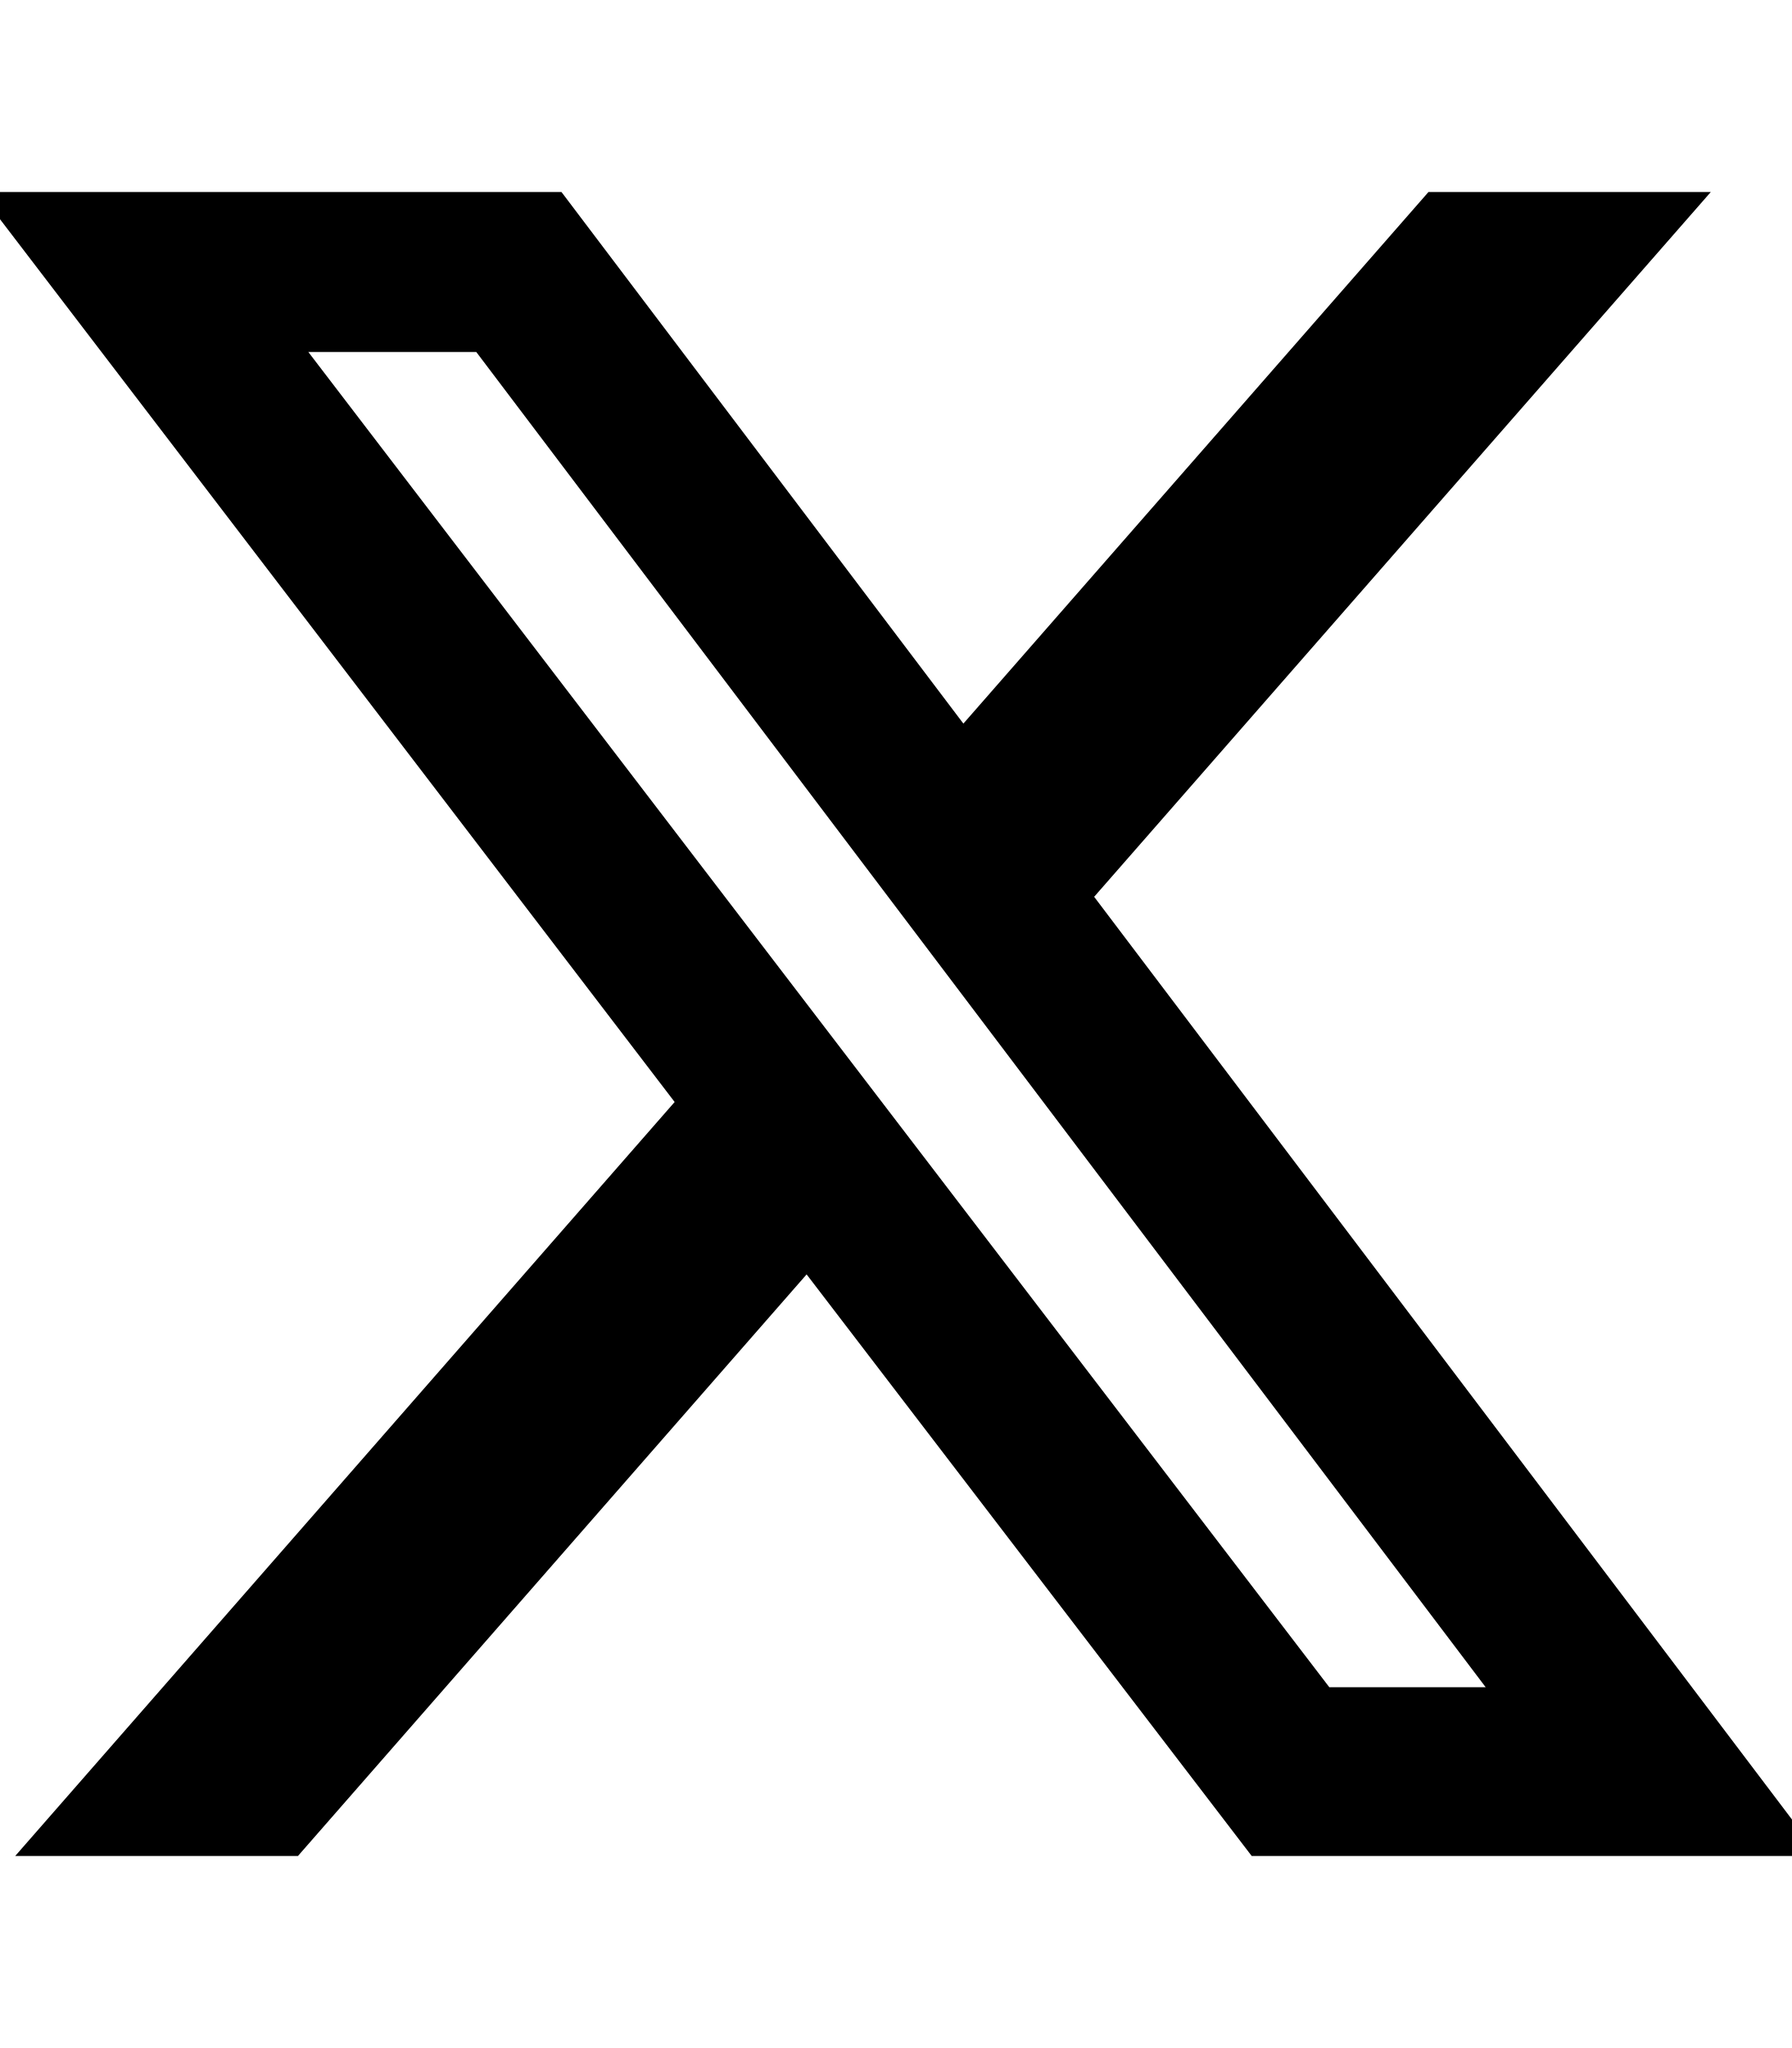
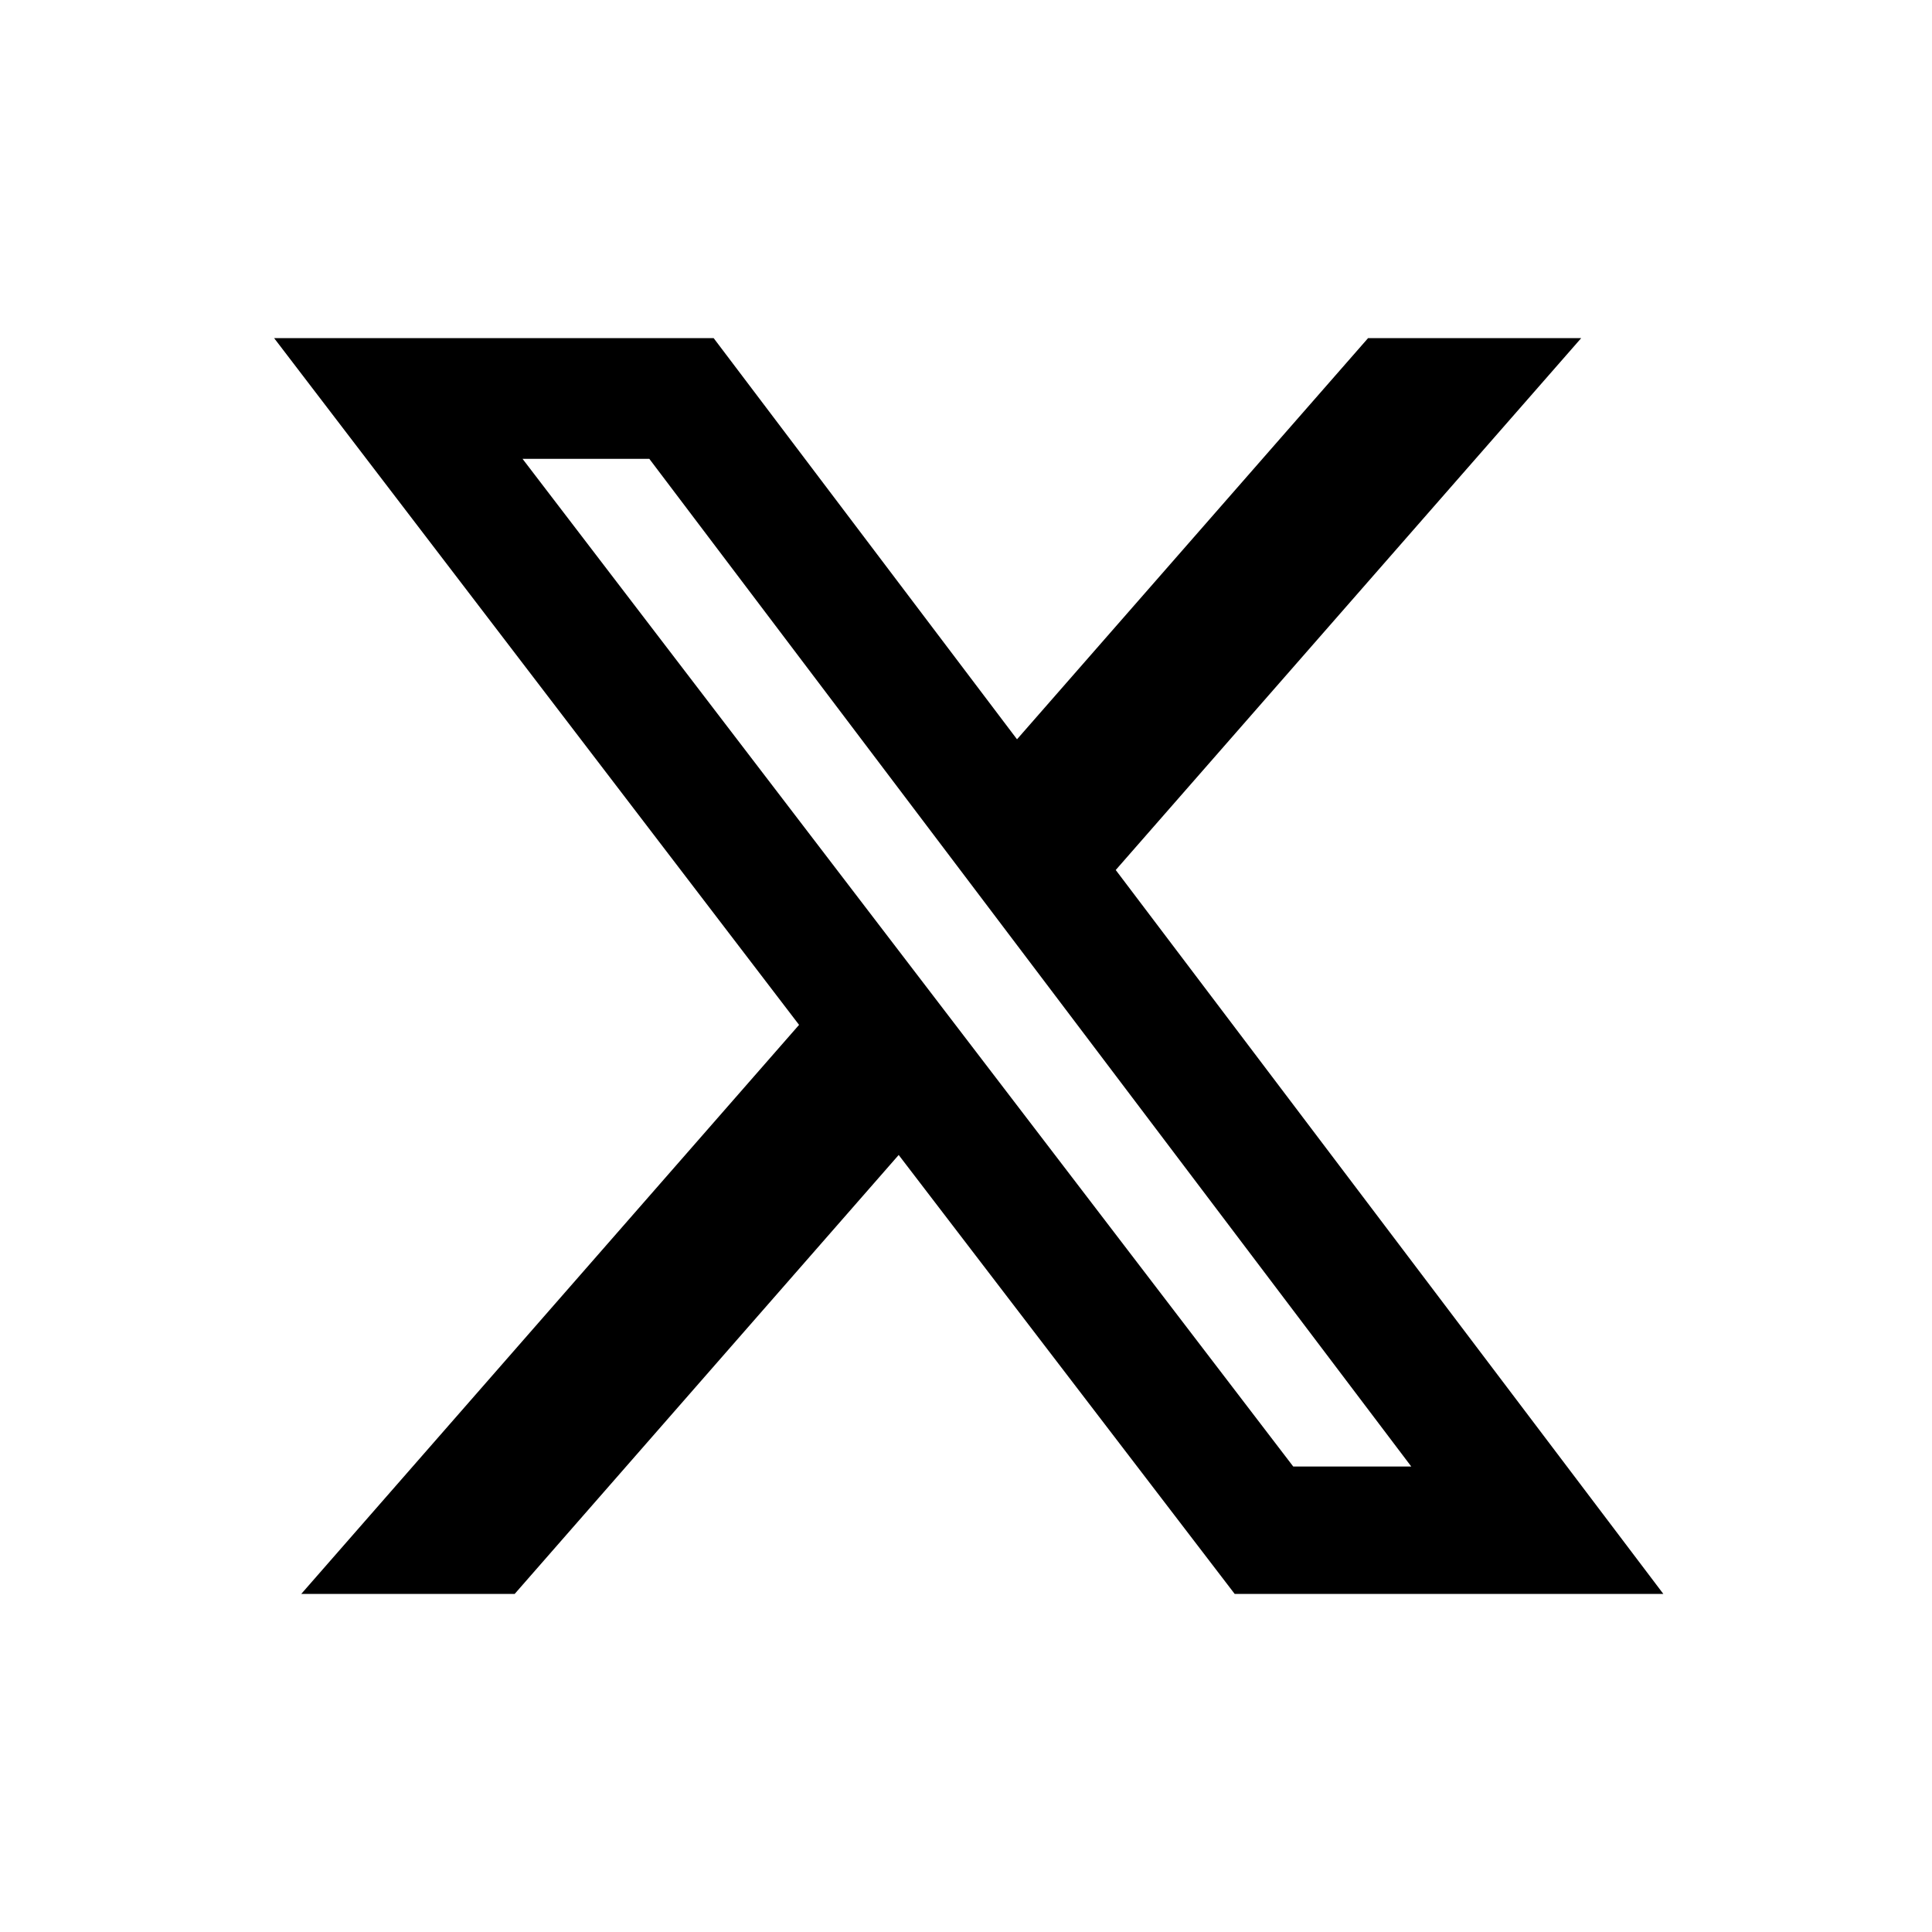
- <svg xmlns="http://www.w3.org/2000/svg" viewBox="0 0 448 512">
-   <path d="M357.2 48L427.8 48 273.6 224.2 455 464 313 464 201.7 318.6 74.5 464 3.8 464 168.7 275.5-5.2 48 140.4 48 240.9 180.9 357.2 48zM332.4 421.8l39.1 0-252.4-333.8-42 0 255.3 333.8z" />
+ <svg xmlns="http://www.w3.org/2000/svg" viewBox="0 0 640 640">
+   <path d="M453.2 112L523.8 112 369.6 288.2 551 528 409 528 297.7 382.6 170.5 528 99.8 528 264.7 339.5 90.8 112 236.4 112 336.9 244.9 453.2 112zM428.4 485.8l39.1 0-252.4-333.8-42 0 255.3 333.8z" />
</svg>
